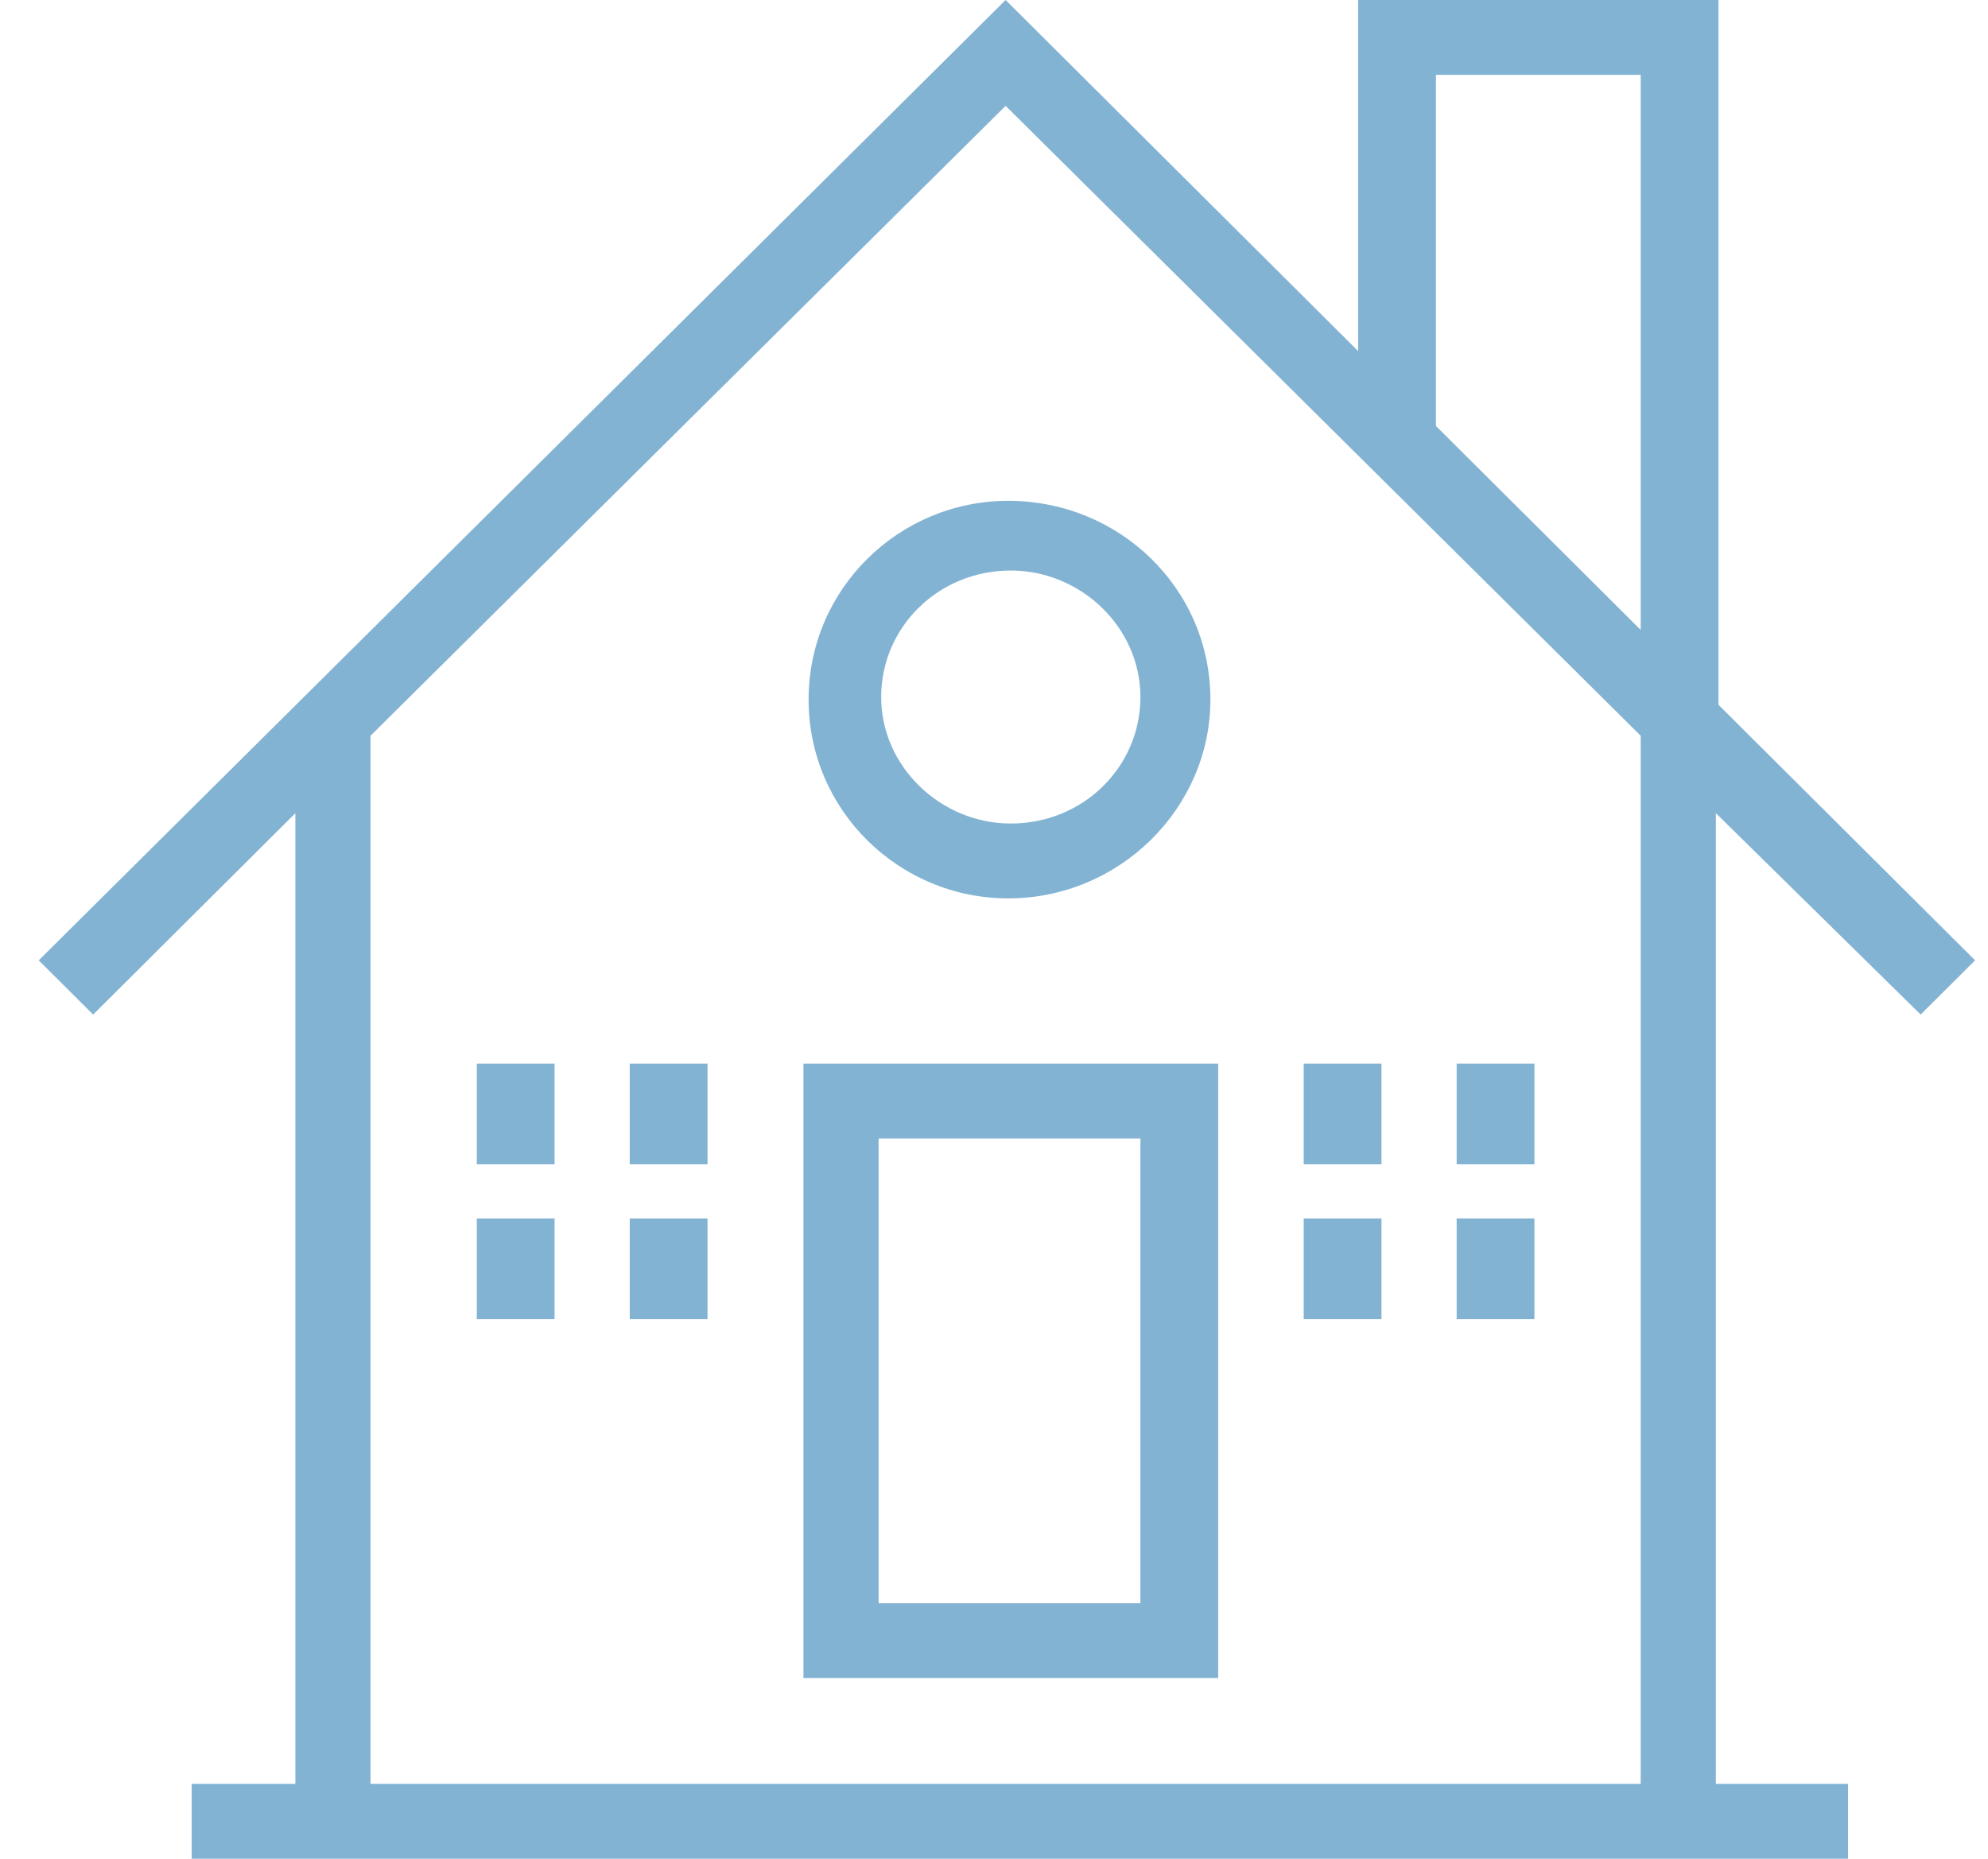
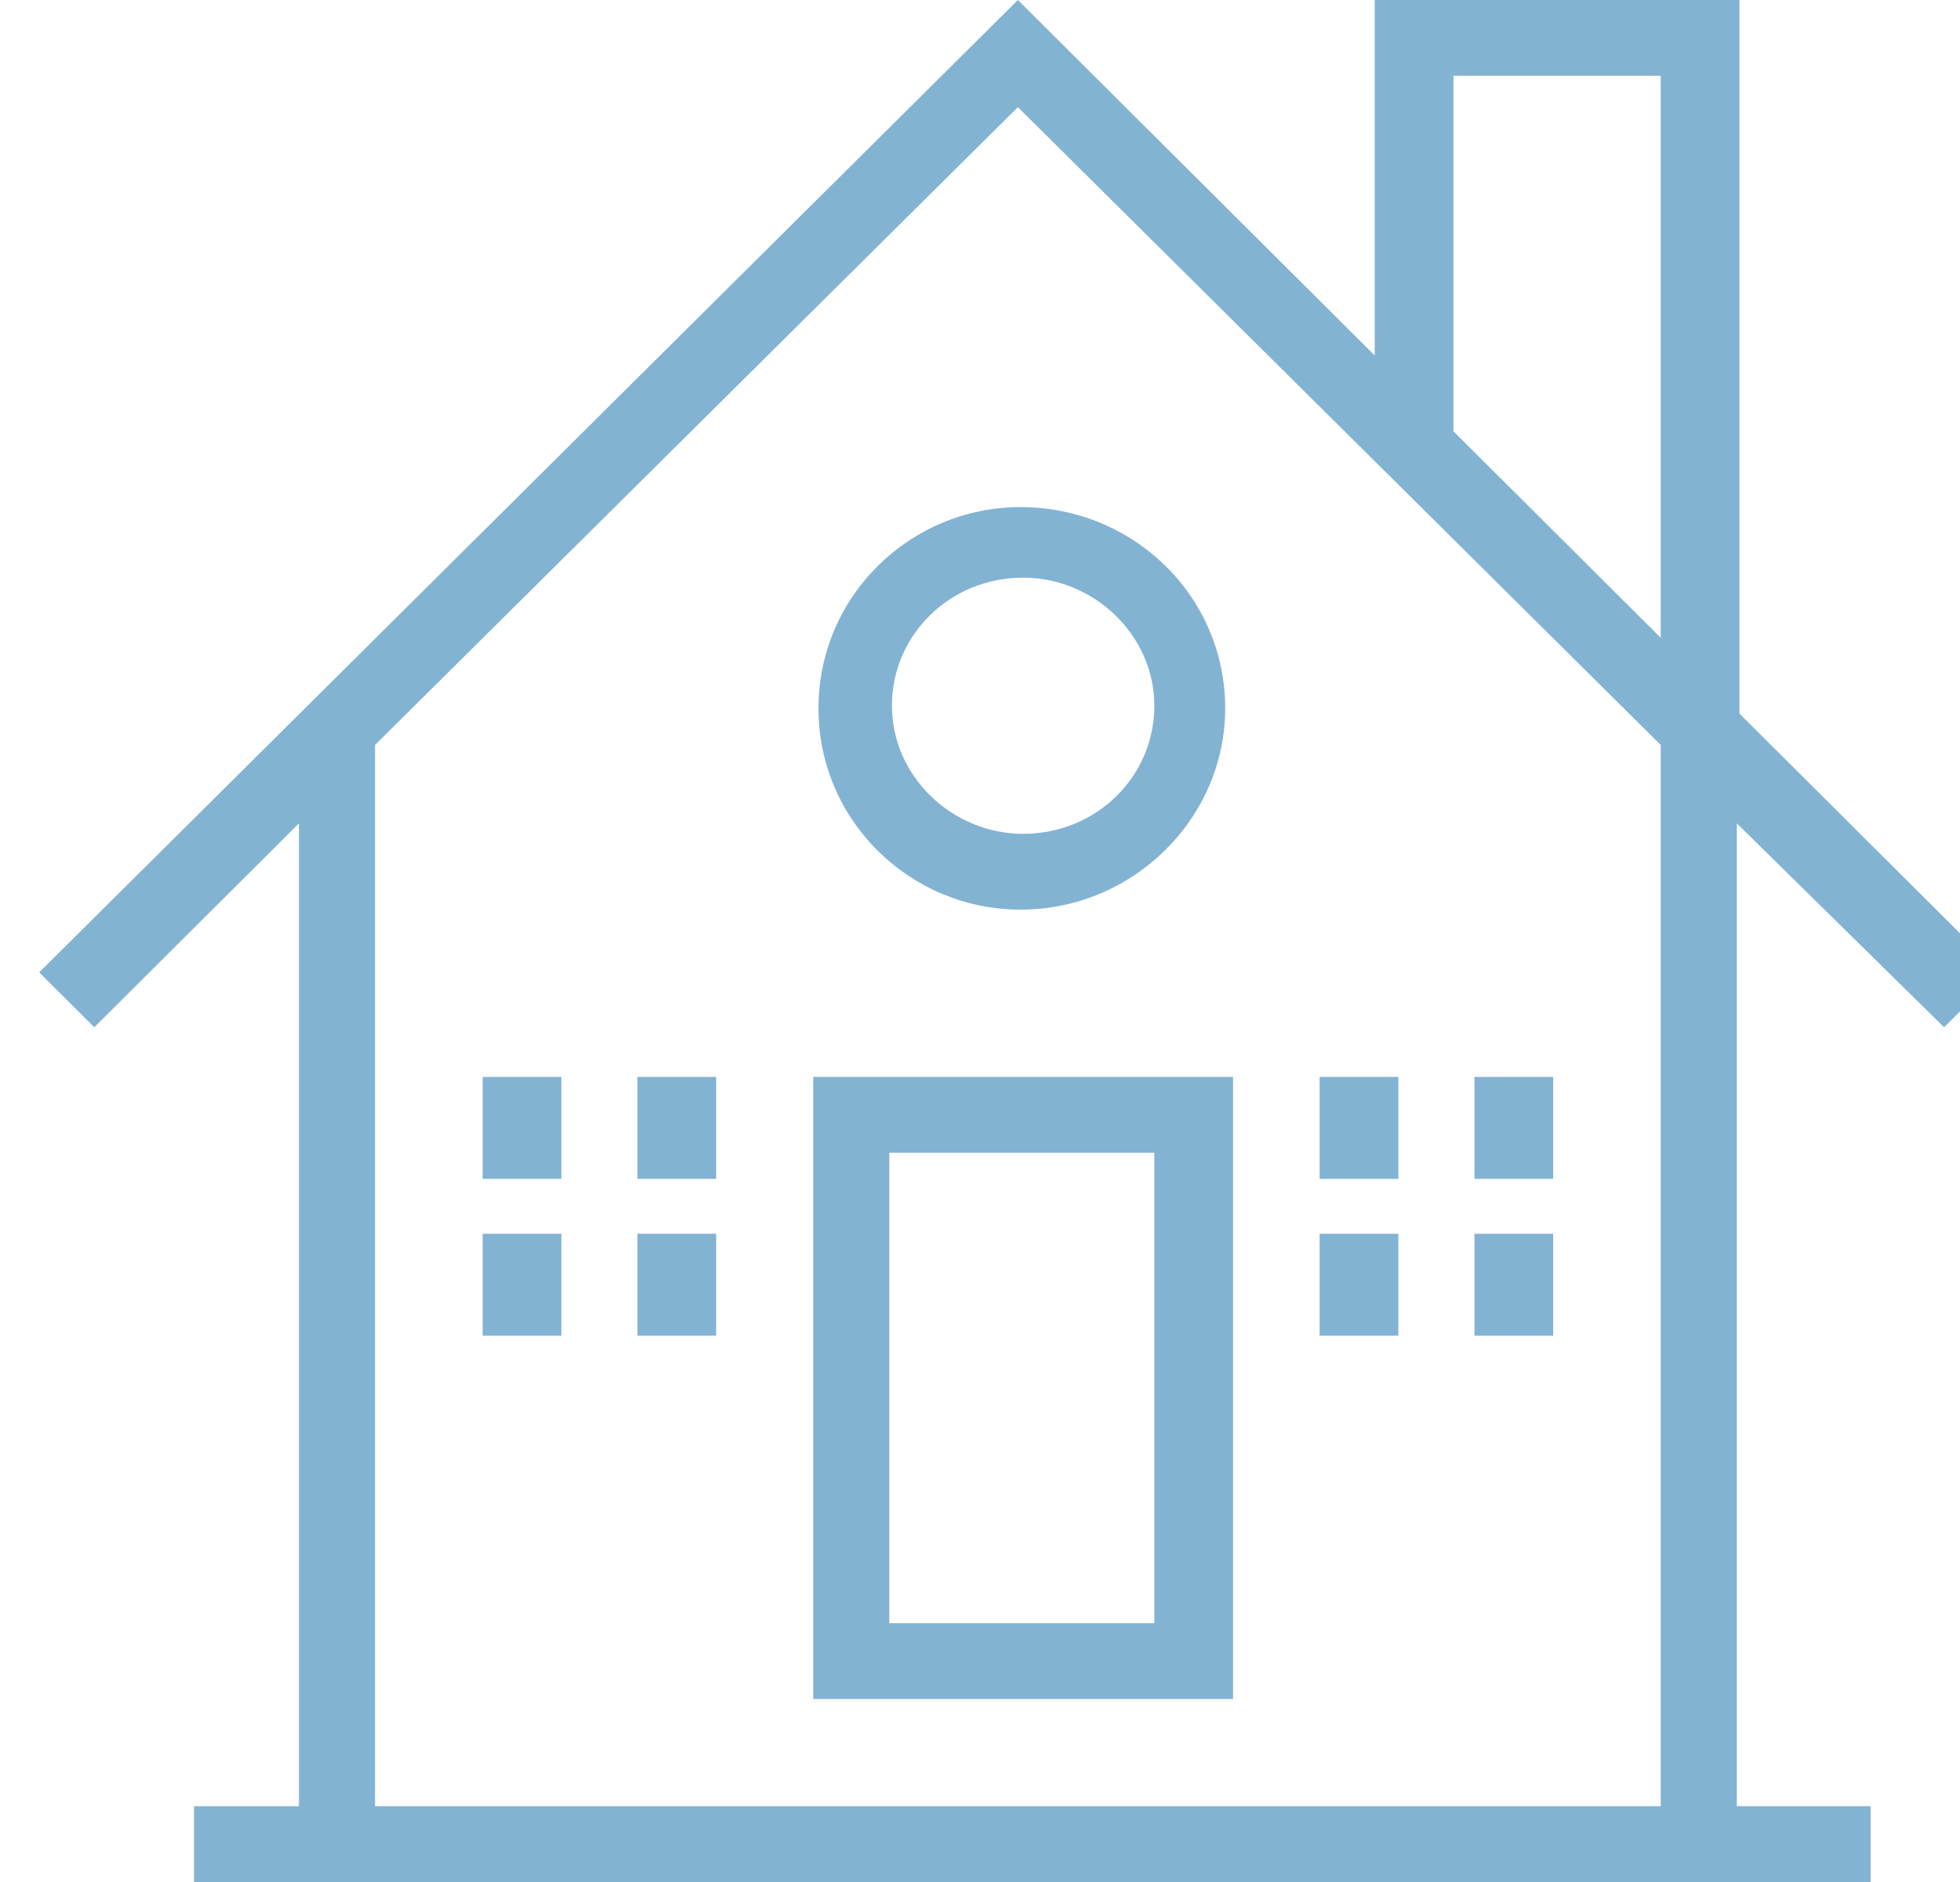
- <svg xmlns="http://www.w3.org/2000/svg" width="77" height="72" viewBox="0 0 77 72" fill="none">
+ <svg xmlns="http://www.w3.org/2000/svg" width="75" height="72" viewBox="0 0 75 72" fill="none">
  <path d="M31.119 65H47.183V41.2H31.119V65ZM34.03 44.1H44.171V62.1H34.03V44.1Z" fill="#83B3D3" />
  <path d="M74.392 39.3L76.5 37.2L66.56 27.3V0H52.604V13.6L38.95 0L1.5 37.2L3.608 39.3L11.44 31.5V69.1H7.424V72H71.58V69.1H66.46V31.5L74.392 39.3ZM63.548 69.1H14.351V28.5L38.95 4.1L63.548 28.5V69.1ZM63.548 24.4L55.617 16.5V2.9H63.548V24.4Z" fill="#83B3D3" />
  <path d="M31.319 27.1C31.319 31.4 34.833 34.8 39.05 34.8C43.367 34.8 46.882 31.3 46.882 27.1C46.882 22.8 43.367 19.4 39.05 19.4C34.833 19.4 31.319 22.8 31.319 27.1ZM39.151 22.1C41.861 22.1 44.171 24.3 44.171 27C44.171 29.7 41.962 31.9 39.151 31.9C36.44 31.9 34.13 29.7 34.13 27C34.13 24.3 36.339 22.1 39.151 22.1Z" fill="#83B3D3" />
  <path d="M21.48 41.2H18.468V45.1H21.48V41.2Z" fill="#83B3D3" />
  <path d="M27.404 41.2H24.392V45.1H27.404V41.2Z" fill="#83B3D3" />
  <path d="M21.48 47.2H18.468V51.1H21.48V47.2Z" fill="#83B3D3" />
  <path d="M27.404 47.2H24.392V51.1H27.404V47.2Z" fill="#83B3D3" />
  <path d="M53.508 41.2H50.496V45.1H53.508V41.2Z" fill="#83B3D3" />
  <path d="M59.432 41.2H56.42V45.1H59.432V41.2Z" fill="#83B3D3" />
  <path d="M53.508 47.2H50.496V51.1H53.508V47.2Z" fill="#83B3D3" />
  <path d="M59.432 47.2H56.42V51.1H59.432V47.2Z" fill="#83B3D3" />
</svg>
